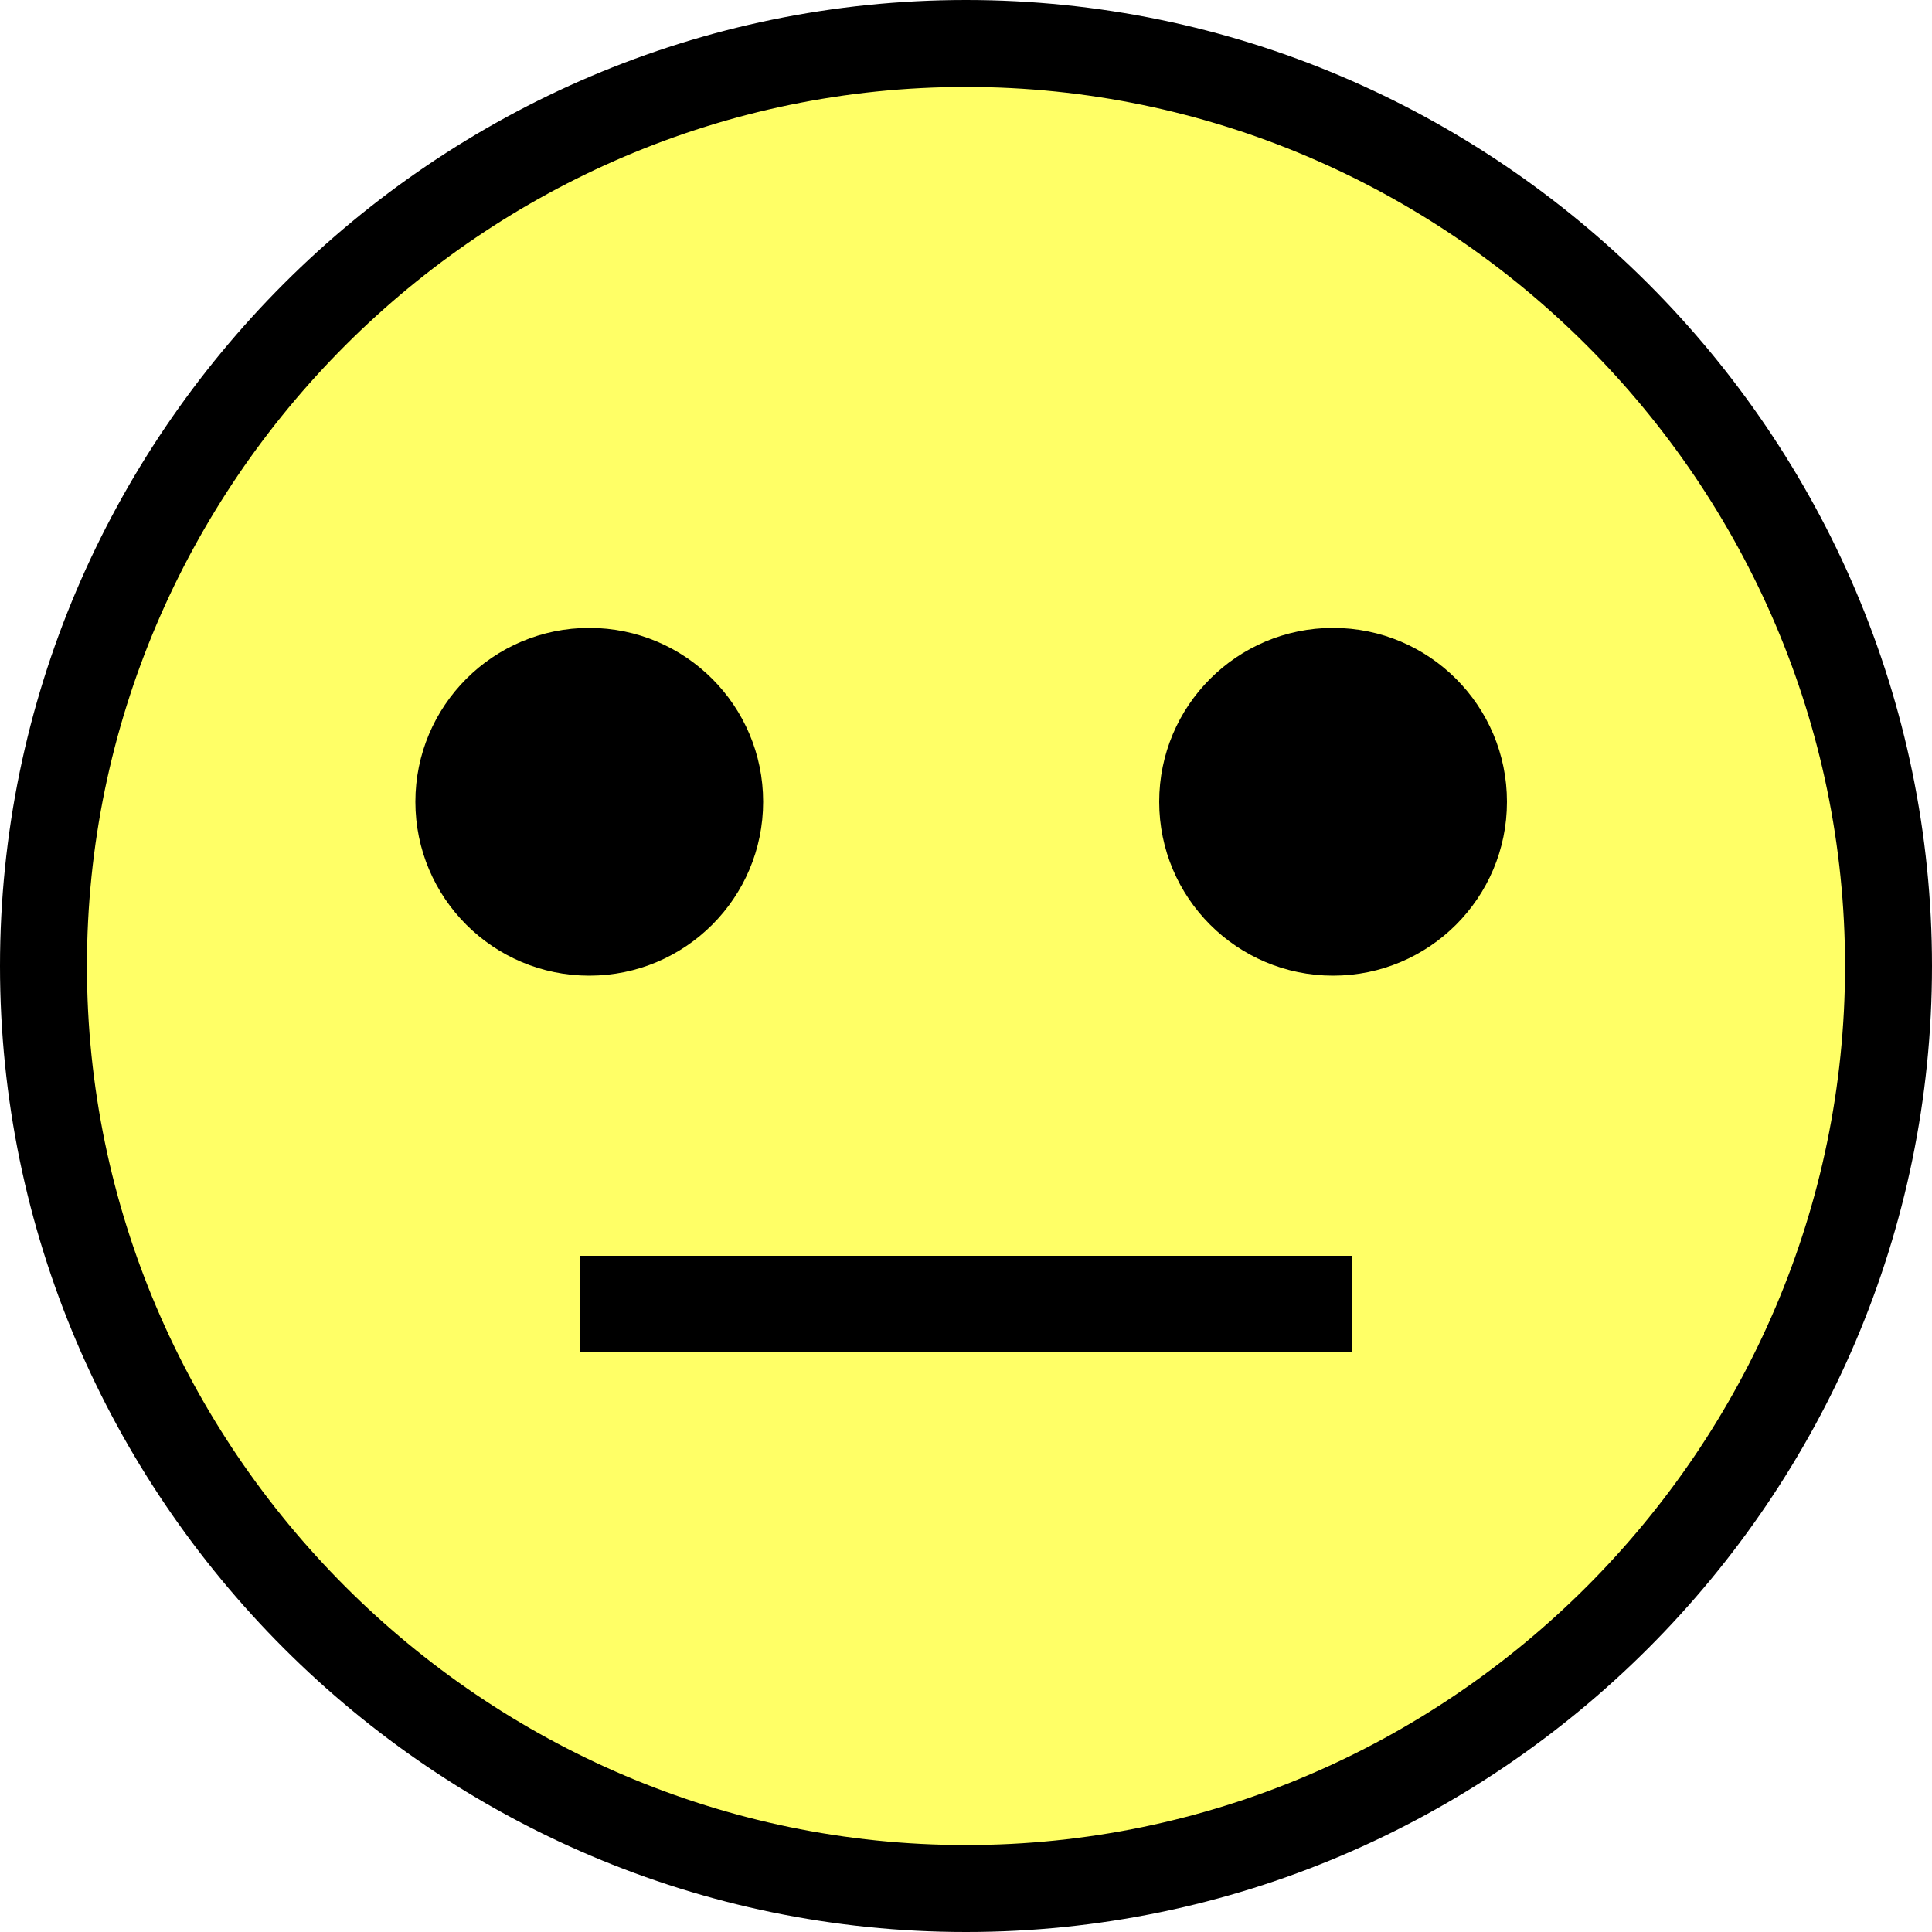
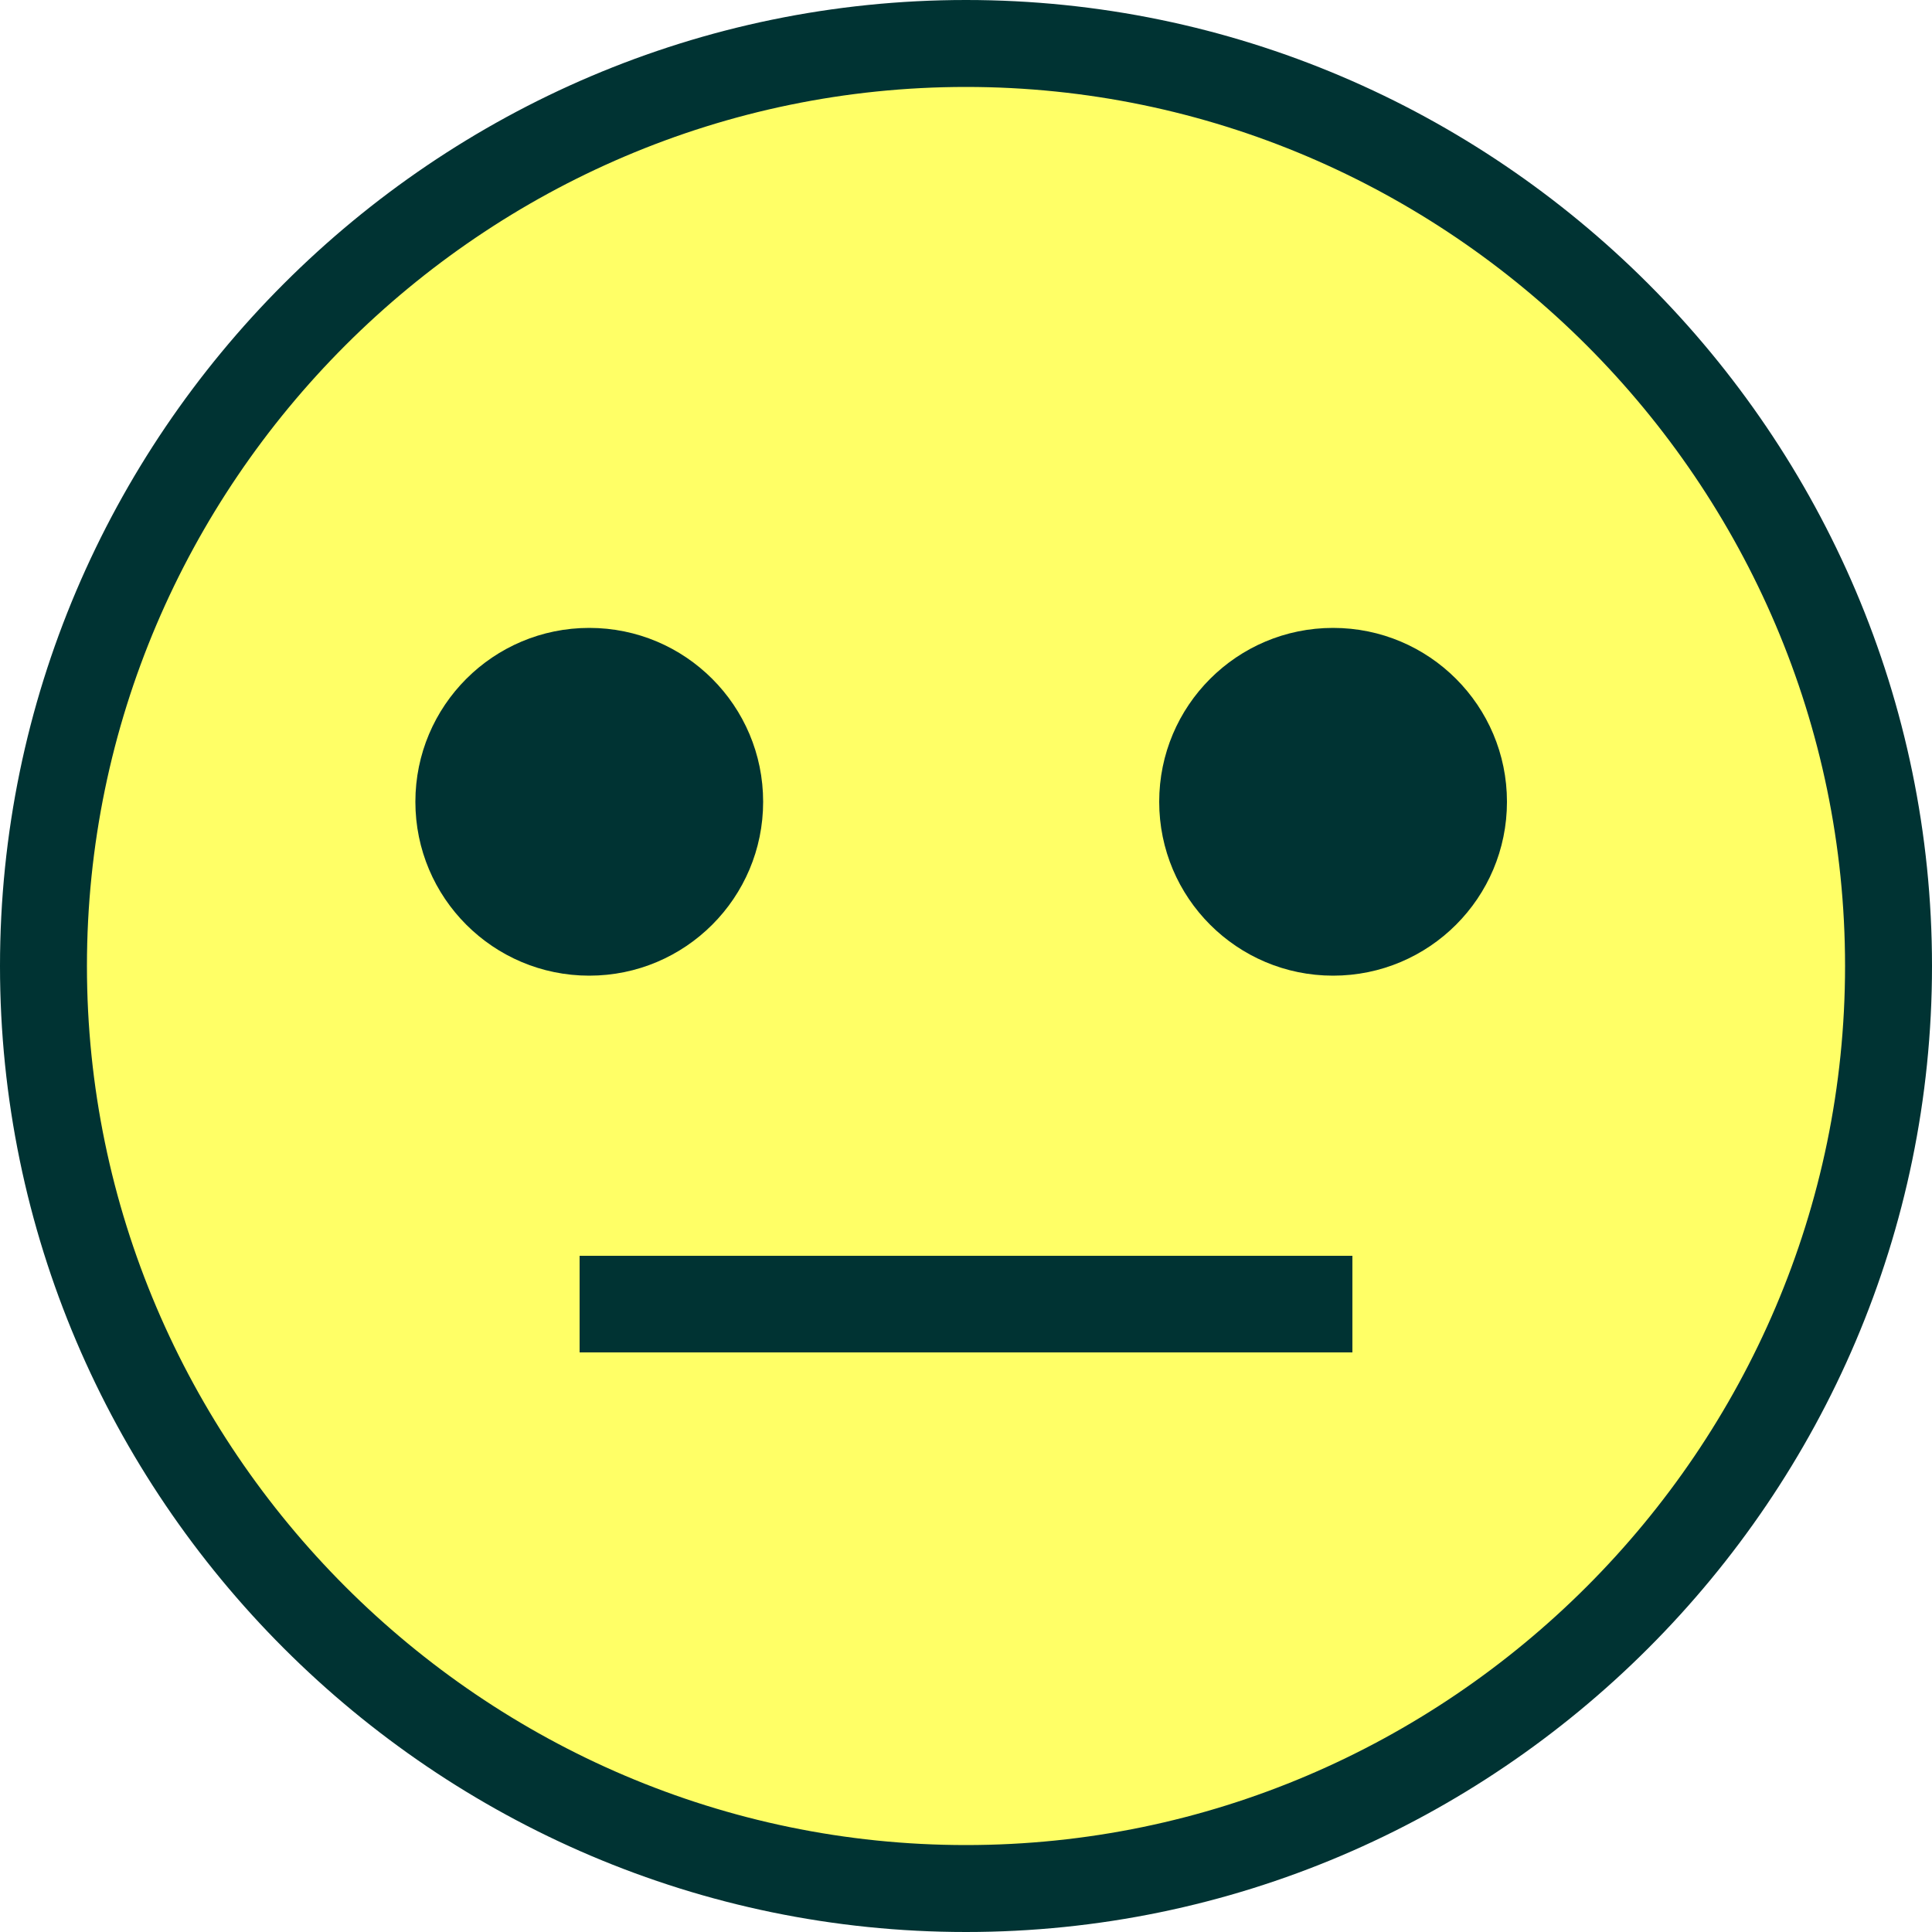
<svg xmlns="http://www.w3.org/2000/svg" version="1.1" id="Layer_1" x="0px" y="0px" width="20px" height="20px" viewBox="0 0 20 20" enable-background="new 0 0 20 20" xml:space="preserve">
  <circle fill="#FFFF66" cx="10" cy="10" r="9.5" />
  <g>
    <g>
      <g>
-         <path d="M10,20C4.5,20,0,15.5,0,10S4.5,0,10,0s10,4.5,10,10S15.5,20,10,20z M10,0.9C5,0.9,0.9,5,0.9,10S5,19.1,10,19.1     s9.1-4.1,9.1-9.1S15,0.9,10,0.9z" />
+         <path fill="#003333" d="M10,20C4.5,20,0,15.5,0,10S4.5,0,10,0s10,4.5,10,10S15.5,20,10,20z M10,0.9C5,0.9,0.9,5,0.9,10     S5,19.1,10,19.1s9.1-4.1,9.1-9.1S15,0.9,10,0.9z" />
      </g>
      <g>
-         <circle cx="6.1" cy="8.3" r="1.8" />
+         <circle fill="#003333" cx="6.1" cy="8.3" r="1.8" />
      </g>
      <g>
-         <circle cx="13.8" cy="8.3" r="1.8" />
+         <circle fill="#003333" cx="13.8" cy="8.3" r="1.8" />
      </g>
    </g>
    <g>
-       <rect x="6" y="13" width="8" height="1" />
+       <rect x="6" y="13" fill="#003333" width="8" height="1" />
    </g>
  </g>
</svg>
